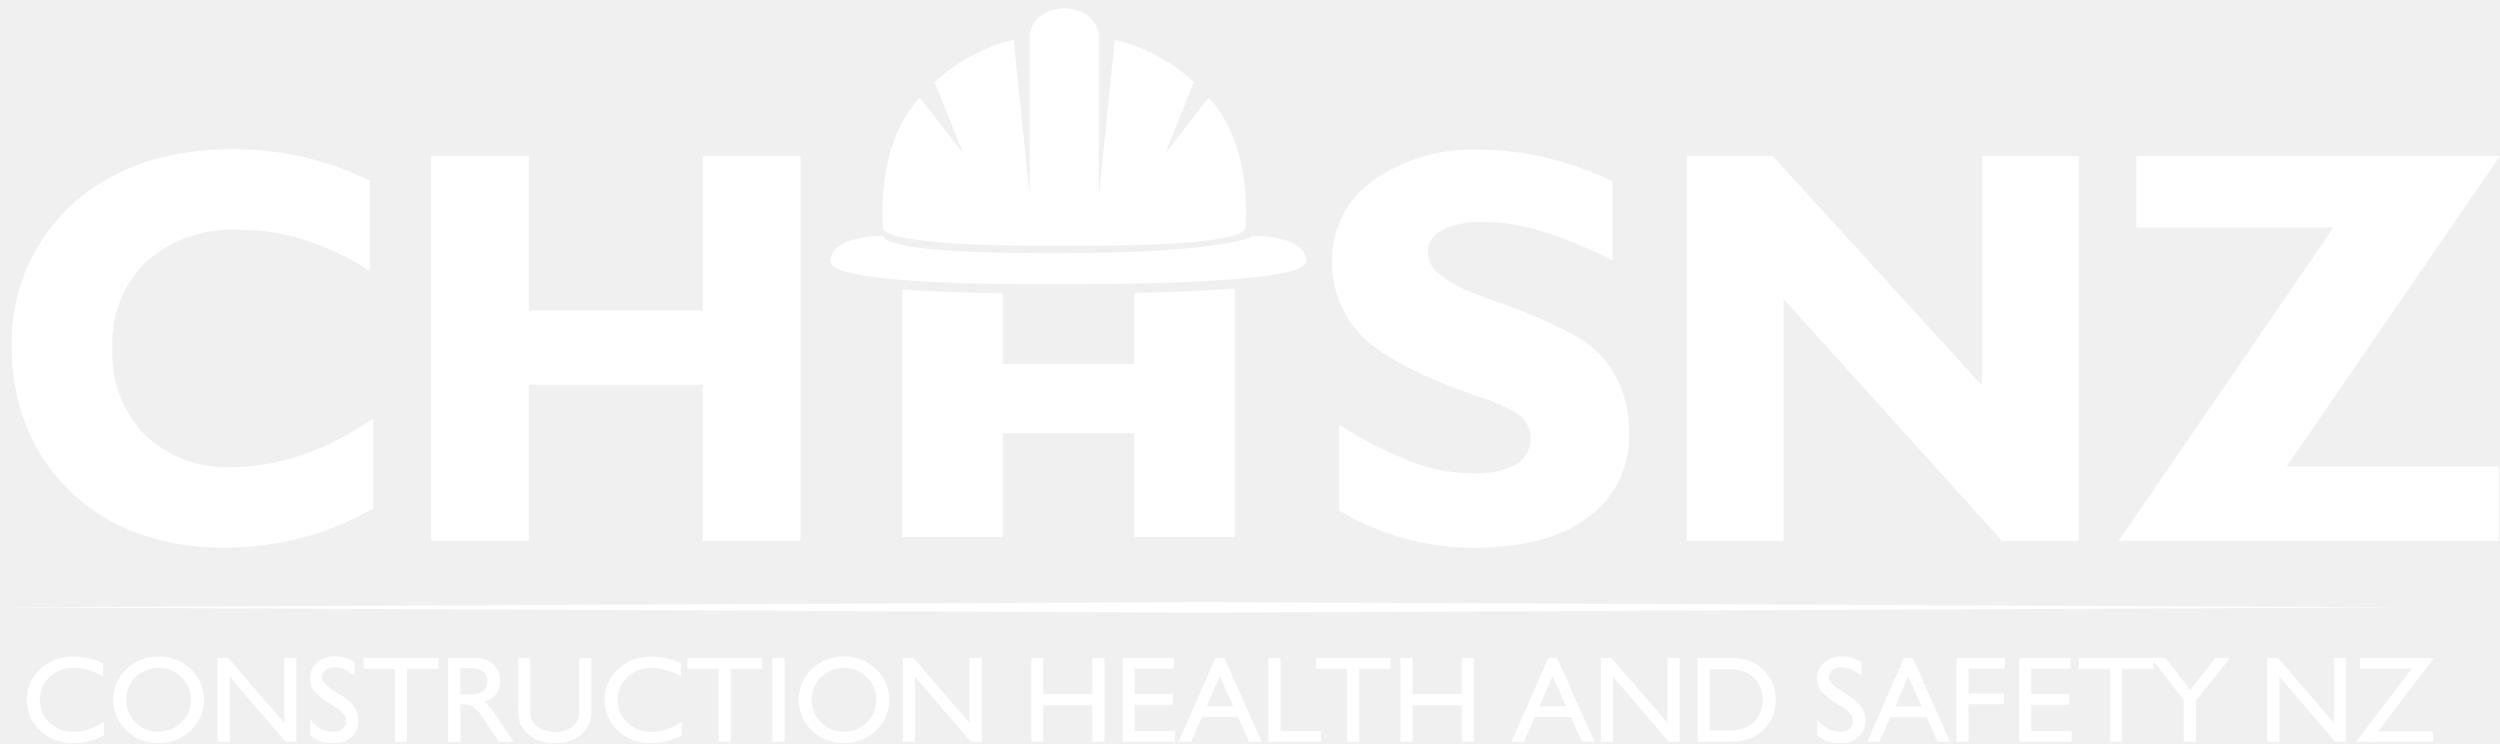
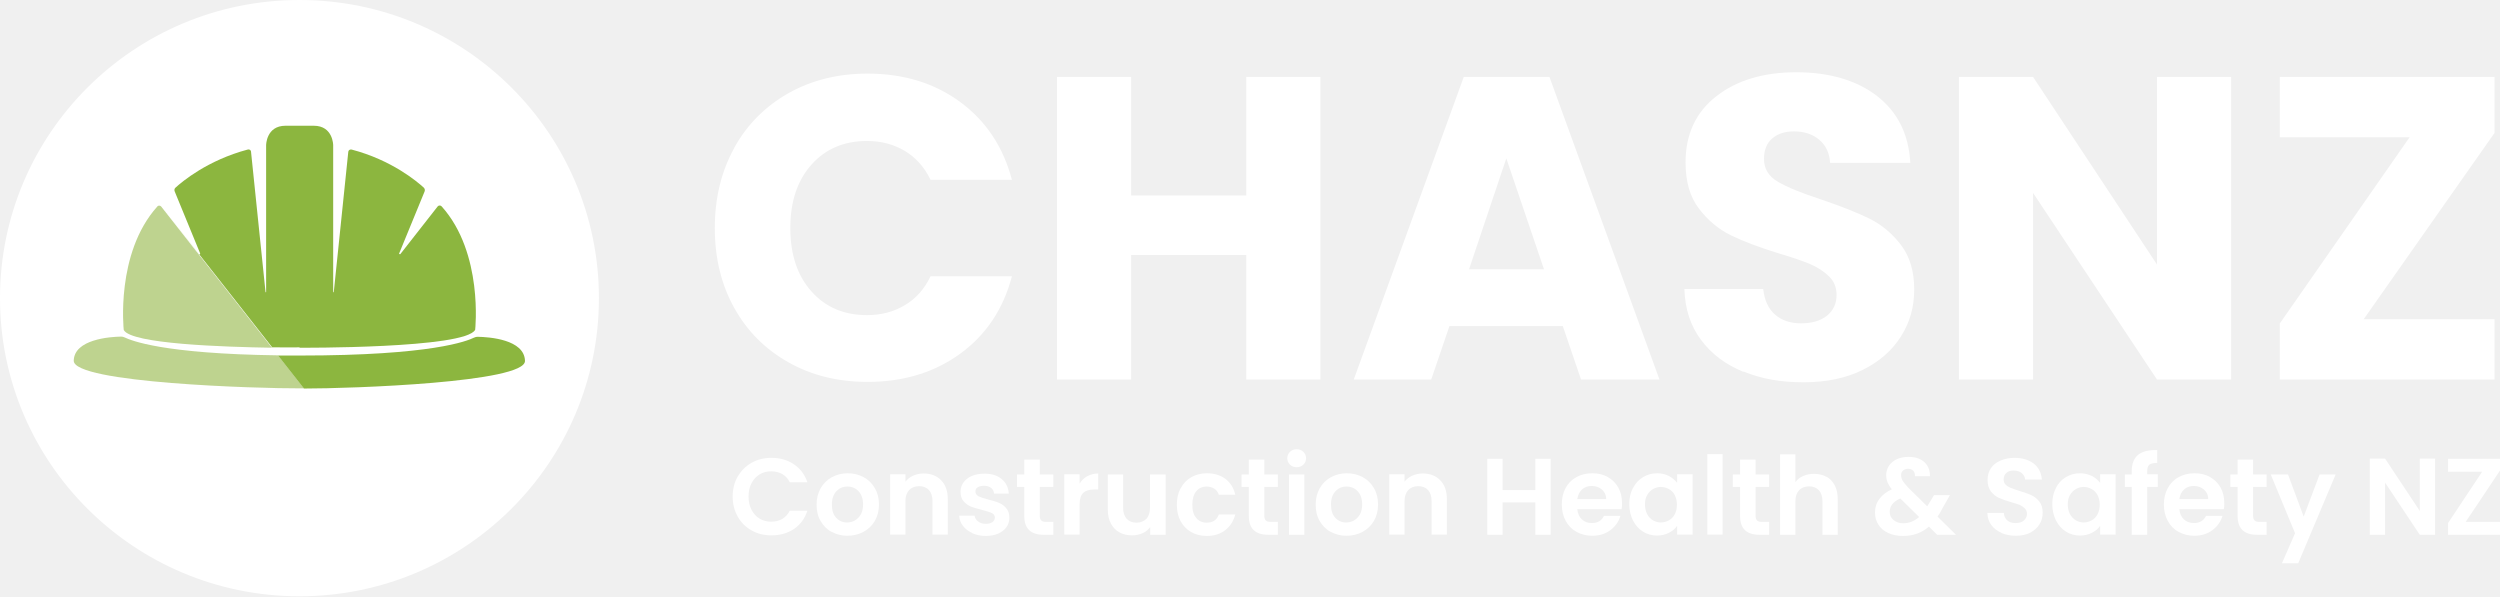
- <svg xmlns="http://www.w3.org/2000/svg" width="148" height="44" viewBox="0 0 148 44" fill="none">
-   <g clip-path="url(#clip0_2_9)">
-     <mask id="mask0_2_9" style="mask-type:luminance" maskUnits="userSpaceOnUse" x="0" y="0" width="148" height="44">
-       <path d="M148 0H0V44H148V0Z" fill="white" />
-     </mask>
-     <g mask="url(#mask0_2_9)">
-       <path d="M41.6 9.231V18.375H31.308V9.231H25.521V32.023H31.308V22.78H41.6V32.023H47.391V9.231H41.6ZM117.334 9.231V22.819L104.937 9.231H99.864V32.023H105.589V17.702L118.523 32.023H123.056V9.231H117.334ZM126.469 9.231V13.469H138.143C133.902 19.654 129.661 25.839 125.419 32.023H147.931V27.619H135.366L148.001 9.231H126.469ZM81.29 10.688C80.526 11.226 79.907 11.938 79.485 12.765C79.063 13.592 78.851 14.507 78.868 15.432C78.84 16.277 78.991 17.119 79.31 17.903C79.63 18.688 80.111 19.398 80.724 19.99C81.967 21.178 84.235 22.344 87.53 23.488C88.439 23.737 89.298 24.137 90.07 24.672C90.268 24.865 90.419 25.1 90.512 25.36C90.605 25.619 90.637 25.896 90.605 26.169C90.574 26.442 90.48 26.705 90.33 26.937C90.181 27.169 89.98 27.365 89.742 27.509C88.942 27.895 88.054 28.072 87.164 28.021C85.975 28.01 84.797 27.795 83.682 27.386C82.141 26.788 80.665 26.039 79.276 25.151V30.212C81.686 31.674 84.463 32.441 87.292 32.426C90.16 32.426 92.402 31.824 94.019 30.619C94.803 30.048 95.433 29.297 95.855 28.432C96.276 27.566 96.477 26.611 96.439 25.652C96.467 24.488 96.204 23.336 95.672 22.297C95.145 21.325 94.359 20.513 93.398 19.951C91.879 19.128 90.292 18.436 88.653 17.881C88.202 17.72 87.858 17.598 87.642 17.509C86.802 17.235 86.012 16.829 85.302 16.308C85.076 16.157 84.889 15.957 84.754 15.723C84.619 15.489 84.54 15.229 84.523 14.96C84.521 14.677 84.602 14.399 84.755 14.159C84.909 13.919 85.13 13.729 85.391 13.609C86.178 13.251 87.043 13.089 87.908 13.139C89.053 13.159 90.189 13.347 91.278 13.696C92.718 14.147 94.117 14.72 95.457 15.409V10.722C94.205 10.127 92.892 9.662 91.542 9.336C90.249 9.024 88.923 8.866 87.593 8.866C85.344 8.763 83.125 9.406 81.29 10.691M4.294 12.079C3.102 13.165 2.163 14.493 1.542 15.972C0.922 17.45 0.634 19.044 0.698 20.643C0.685 22.264 0.998 23.871 1.62 25.371C2.222 26.824 3.132 28.134 4.288 29.212C5.433 30.271 6.786 31.087 8.264 31.61C9.864 32.165 11.551 32.439 13.247 32.422C14.793 32.428 16.333 32.238 17.829 31.855C19.321 31.457 20.755 30.869 22.093 30.108V24.777C20.803 25.674 19.398 26.396 17.913 26.924C16.571 27.397 15.157 27.641 13.732 27.647C12.786 27.694 11.839 27.549 10.952 27.221C10.065 26.893 9.255 26.389 8.573 25.74C7.921 25.061 7.414 24.259 7.085 23.382C6.755 22.506 6.61 21.572 6.656 20.638C6.605 19.686 6.757 18.735 7.104 17.846C7.451 16.956 7.984 16.149 8.668 15.476C10.183 14.163 12.161 13.489 14.175 13.602C15.489 13.604 16.795 13.809 18.046 14.208C19.406 14.645 20.701 15.261 21.894 16.038V10.688C20.627 10.075 19.293 9.605 17.918 9.287C16.566 8.979 15.181 8.826 13.793 8.83C9.86 8.83 6.695 9.913 4.297 12.079" fill="white" />
-       <path d="M60.959 2.14V11.611L60.011 2.352C58.257 2.778 56.642 3.642 55.324 4.86L57.036 9.103L54.458 5.777C51.749 8.645 52.282 13.545 52.282 13.545C52.879 14.709 63.004 14.545 63.004 14.545C63.004 14.545 73.127 14.709 73.726 13.545C73.726 13.545 74.259 8.645 71.549 5.777L68.972 9.104L70.684 4.86C69.366 3.642 67.751 2.778 65.996 2.352L65.05 11.611V2.14C65.05 2.14 65.05 0.616 63.004 0.485C60.959 0.616 60.959 2.14 60.959 2.14Z" fill="white" />
-     </g>
-     <mask id="mask1_2_9" style="mask-type:luminance" maskUnits="userSpaceOnUse" x="0" y="0" width="148" height="44">
-       <path d="M148 0H0V44H148V0Z" fill="white" />
-     </mask>
-     <g mask="url(#mask1_2_9)">
-       <path d="M74.186 13.971C74.186 13.971 72.754 14.97 62.697 14.99H61.663C51.745 14.97 52.322 13.971 52.322 13.971H52.242C51.765 13.971 49.204 14.037 49.16 15.46C49.114 16.856 59.808 16.832 62.213 16.811C64.996 16.832 77.381 16.856 77.337 15.46C77.291 14.035 74.731 13.971 74.253 13.971H74.186Z" fill="white" />
-       <path d="M0 35.956L71.157 36.269L142.316 35.956L71.157 35.642L0 35.956Z" fill="white" />
-       <path d="M67.15 17.342V21.547H59.361V17.364C57.564 17.345 55.331 17.286 53.413 17.129V31.788H59.361V25.645H67.15V31.788H73.097V17.081C71.268 17.233 69.101 17.306 67.15 17.342Z" fill="white" />
-     </g>
-     <mask id="mask2_2_9" style="mask-type:luminance" maskUnits="userSpaceOnUse" x="0" y="0" width="148" height="44">
-       <path d="M148 0H0V44H148V0Z" fill="white" />
-     </mask>
-     <g mask="url(#mask2_2_9)">
-       <path d="M6.15 42.735V43.537C5.863 43.684 5.561 43.8 5.248 43.881C4.951 43.959 4.645 43.998 4.338 43.999C4.059 44 3.781 43.963 3.513 43.889C3.25 43.814 3 43.702 2.769 43.557C2.404 43.325 2.104 43.008 1.894 42.633C1.687 42.257 1.58 41.836 1.583 41.408C1.584 41.072 1.655 40.74 1.79 40.432C1.926 40.124 2.124 39.846 2.371 39.616C2.631 39.371 2.938 39.18 3.275 39.055C3.631 38.926 4.008 38.862 4.388 38.867C4.672 38.867 4.955 38.9 5.231 38.964C5.532 39.036 5.825 39.137 6.106 39.267V40.038C5.82 39.881 5.518 39.754 5.206 39.66C4.941 39.58 4.665 39.538 4.388 39.536C4.121 39.528 3.854 39.571 3.604 39.664C3.353 39.757 3.124 39.898 2.929 40.078C2.747 40.254 2.602 40.465 2.503 40.696C2.404 40.928 2.352 41.177 2.351 41.428C2.351 41.68 2.4 41.929 2.498 42.162C2.596 42.394 2.739 42.605 2.92 42.783C3.109 42.962 3.333 43.102 3.577 43.196C3.822 43.288 4.084 43.332 4.346 43.324C4.648 43.323 4.948 43.274 5.234 43.179C5.558 43.07 5.866 42.921 6.15 42.735M7.47 41.436C7.468 41.683 7.516 41.929 7.612 42.157C7.707 42.386 7.848 42.594 8.026 42.769C8.201 42.945 8.411 43.085 8.643 43.178C9.119 43.369 9.651 43.369 10.127 43.178C10.36 43.083 10.572 42.943 10.748 42.765C10.926 42.59 11.067 42.383 11.164 42.155C11.356 41.692 11.356 41.174 11.164 40.712C11.063 40.481 10.918 40.271 10.737 40.094C10.563 39.913 10.352 39.771 10.118 39.675C9.885 39.58 9.634 39.531 9.381 39.532C9.132 39.531 8.885 39.581 8.655 39.678C8.419 39.774 8.205 39.916 8.024 40.094C7.843 40.264 7.702 40.471 7.608 40.699C7.512 40.931 7.463 41.18 7.465 41.431M6.698 41.404C6.699 41.072 6.768 40.744 6.903 40.44C7.039 40.128 7.238 39.846 7.486 39.611C7.994 39.127 8.675 38.858 9.381 38.862C9.737 38.861 10.089 38.927 10.419 39.057C10.91 39.241 11.332 39.57 11.628 39.998C11.924 40.426 12.08 40.933 12.074 41.452C12.075 41.786 12.005 42.118 11.87 42.425C11.736 42.735 11.539 43.014 11.291 43.246C11.04 43.487 10.743 43.677 10.417 43.805C9.753 44.059 9.016 44.058 8.354 43.8C8.031 43.673 7.737 43.484 7.488 43.246C7.236 43.008 7.035 42.722 6.899 42.405C6.765 42.088 6.697 41.747 6.7 41.404M12.883 43.913V38.948H13.51L16.826 42.801V38.948H17.542V43.913H16.906L13.598 40.058V43.915L12.883 43.913ZM18.361 43.521V42.59C18.546 42.81 18.766 42.999 19.014 43.147C19.218 43.259 19.447 43.317 19.68 43.316C19.89 43.328 20.098 43.268 20.268 43.145C20.339 43.089 20.395 43.018 20.433 42.937C20.471 42.856 20.489 42.767 20.485 42.678C20.488 42.525 20.437 42.375 20.34 42.255C20.134 42.047 19.9 41.87 19.645 41.727C19.244 41.503 18.882 41.219 18.571 40.885C18.424 40.677 18.348 40.428 18.354 40.175C18.349 39.996 18.383 39.818 18.455 39.654C18.527 39.49 18.634 39.343 18.77 39.224C19.066 38.97 19.449 38.838 19.841 38.854C20.036 38.854 20.23 38.882 20.416 38.937C20.617 38.998 20.808 39.085 20.986 39.195V40.001C20.8 39.848 20.595 39.719 20.375 39.618C20.199 39.542 20.01 39.502 19.818 39.5C19.619 39.49 19.422 39.548 19.261 39.665C19.194 39.714 19.139 39.778 19.101 39.852C19.064 39.926 19.045 40.008 19.047 40.091C19.047 40.336 19.343 40.642 19.935 41.006L20.041 41.071C20.408 41.266 20.731 41.533 20.991 41.854C21.147 42.107 21.225 42.399 21.214 42.694C21.219 42.871 21.184 43.047 21.112 43.21C21.04 43.373 20.933 43.518 20.798 43.635C20.501 43.887 20.118 44.02 19.727 44.004C19.477 44.008 19.229 43.969 18.992 43.89C18.762 43.809 18.548 43.687 18.361 43.53M23.383 43.922V39.595H21.53V38.948H25.948V39.595H24.096V43.913L23.383 43.922ZM26.531 43.922V38.948H28.006C28.43 38.921 28.849 39.047 29.185 39.303C29.326 39.429 29.436 39.585 29.507 39.759C29.579 39.932 29.61 40.12 29.599 40.307C29.613 40.587 29.533 40.864 29.372 41.096C29.188 41.316 28.937 41.472 28.656 41.542C28.744 41.591 28.824 41.651 28.895 41.722C29.002 41.838 29.099 41.964 29.184 42.097L30.407 43.913H29.533L28.67 42.61C28.504 42.327 28.292 42.073 28.041 41.859C27.874 41.747 27.674 41.69 27.472 41.696H27.255V43.913L26.531 43.922ZM27.253 41.108H27.851C28.117 41.127 28.382 41.06 28.605 40.918C28.762 40.762 28.852 40.552 28.854 40.332C28.856 40.112 28.771 39.901 28.617 39.742C28.389 39.601 28.12 39.537 27.851 39.559H27.253V41.108ZM30.673 38.956H31.389V41.806C31.381 42.032 31.398 42.258 31.441 42.481C31.473 42.607 31.533 42.724 31.616 42.825C31.759 42.994 31.94 43.127 32.145 43.213C32.366 43.3 32.602 43.343 32.841 43.34C33.221 43.358 33.596 43.24 33.895 43.007C34.025 42.9 34.129 42.764 34.197 42.612C34.266 42.459 34.299 42.293 34.293 42.126V38.948H35.008V42.139C35.017 42.393 34.967 42.646 34.863 42.879C34.759 43.112 34.603 43.319 34.407 43.484C33.967 43.841 33.408 44.024 32.839 43.999C32.484 44.005 32.132 43.937 31.805 43.8C31.502 43.669 31.235 43.467 31.028 43.212C30.901 43.062 30.807 42.887 30.753 42.699C30.689 42.412 30.663 42.119 30.674 41.826L30.673 38.956ZM40.356 42.743V43.545C40.07 43.693 39.767 43.809 39.455 43.889C39.158 43.967 38.852 44.007 38.545 44.008C38.266 44.009 37.988 43.972 37.719 43.898C37.457 43.822 37.207 43.711 36.976 43.566C36.611 43.334 36.311 43.016 36.101 42.642C35.894 42.266 35.786 41.845 35.789 41.417C35.79 41.079 35.86 40.745 35.996 40.436C36.132 40.126 36.331 39.847 36.581 39.616C36.84 39.371 37.147 39.18 37.483 39.055C37.84 38.926 38.217 38.862 38.597 38.867C38.88 38.867 39.163 38.9 39.439 38.964C39.74 39.036 40.033 39.137 40.313 39.267V40.038C40.028 39.881 39.726 39.754 39.413 39.66C39.148 39.58 38.873 39.538 38.596 39.536C38.328 39.527 38.062 39.571 37.811 39.664C37.561 39.757 37.332 39.897 37.137 40.078C36.955 40.254 36.81 40.464 36.711 40.696C36.611 40.928 36.56 41.177 36.559 41.428C36.558 41.68 36.608 41.929 36.705 42.162C36.803 42.394 36.946 42.605 37.127 42.783C37.316 42.962 37.539 43.102 37.784 43.195C38.029 43.288 38.29 43.332 38.552 43.324C38.855 43.323 39.155 43.274 39.442 43.179C39.765 43.071 40.073 42.921 40.357 42.735M42.547 43.911V39.595H40.694V38.948H45.113V39.595H43.261V43.913L42.547 43.911ZM45.728 38.945H46.451V43.911H45.726L45.728 38.945ZM48.044 41.434C48.042 41.681 48.091 41.926 48.187 42.155C48.282 42.384 48.423 42.591 48.601 42.766C48.776 42.943 48.987 43.083 49.219 43.176C49.695 43.366 50.227 43.366 50.703 43.176C50.936 43.081 51.148 42.941 51.324 42.763C51.501 42.587 51.642 42.38 51.74 42.152C51.836 41.923 51.885 41.677 51.885 41.429C51.887 41.182 51.838 40.937 51.742 40.709C51.641 40.478 51.497 40.269 51.316 40.091C51.142 39.911 50.93 39.768 50.696 39.673C50.463 39.577 50.212 39.528 49.96 39.529C49.71 39.529 49.463 39.579 49.234 39.675C48.996 39.772 48.78 39.913 48.597 40.091C48.419 40.263 48.278 40.469 48.183 40.697C48.088 40.929 48.039 41.178 48.04 41.429M47.273 41.401C47.273 41.069 47.343 40.741 47.479 40.437C47.614 40.125 47.813 39.843 48.062 39.608C48.315 39.369 48.612 39.18 48.937 39.052C49.262 38.924 49.609 38.859 49.96 38.86C50.315 38.858 50.667 38.925 50.998 39.054C51.648 39.314 52.17 39.815 52.45 40.45C52.584 40.767 52.651 41.108 52.648 41.452C52.649 41.787 52.58 42.119 52.445 42.426C52.311 42.735 52.114 43.015 51.867 43.247C51.615 43.488 51.318 43.678 50.992 43.806C50.327 44.061 49.588 44.059 48.924 43.801C48.602 43.674 48.308 43.486 48.059 43.247C47.809 43.01 47.61 42.725 47.475 42.409C47.341 42.093 47.273 41.752 47.275 41.408M53.455 43.913V38.948H54.076L57.398 42.801V38.948H58.113V43.913H57.477L54.166 40.058V43.915L53.455 43.913ZM61.049 43.913V38.948H61.765V41.085H64.671V38.948H65.386V43.913H64.671V41.753H61.761V43.913H61.049ZM66.462 43.913V38.948H69.492V39.58H67.173V41.085H69.424V41.724H67.173V43.272H69.559V43.911L66.462 43.913ZM71.433 41.812H73.002L72.207 40.023L71.433 41.812ZM69.773 43.913L71.956 38.948H72.481L74.692 43.913H73.947L73.298 42.452H71.151L70.515 43.913H69.773ZM75.09 43.913V38.948H75.806V43.272H78.202V43.911L75.09 43.913ZM79.751 43.913V39.595H77.898V38.948H82.315V39.595H80.464V43.913H79.751ZM82.908 43.913V38.948H83.624V41.085H86.529V38.948H87.245V43.913H86.529V41.753H83.624V43.913H82.908ZM91.138 41.812H92.708L91.913 40.023L91.138 41.812ZM89.478 43.913L91.659 38.948H92.185L94.396 43.913H93.651L93.002 42.452H90.855L90.219 43.913H89.478ZM94.772 43.913V38.948H95.398L98.718 42.801V38.948H99.433V43.913H98.792L95.484 40.058V43.915L94.772 43.913ZM102.362 39.624H101.224V43.237H102.362C102.895 43.267 103.419 43.094 103.826 42.754C104.168 42.396 104.358 41.923 104.358 41.431C104.358 40.94 104.168 40.467 103.826 40.109C103.419 39.768 102.895 39.594 102.362 39.624ZM102.362 38.948C102.685 38.943 103.007 38.977 103.321 39.05C103.647 39.134 103.95 39.284 104.213 39.491C104.476 39.697 104.691 39.956 104.846 40.251C105.03 40.617 105.126 41.021 105.126 41.43C105.126 41.839 105.03 42.242 104.846 42.609C104.663 42.962 104.392 43.264 104.058 43.484C103.835 43.635 103.587 43.745 103.325 43.809C103.01 43.883 102.687 43.918 102.363 43.913H100.51V38.948H102.362ZM107.576 43.525V42.59C107.76 42.811 107.981 43 108.23 43.147C108.432 43.259 108.661 43.317 108.893 43.316C109.104 43.329 109.312 43.268 109.482 43.145C109.553 43.089 109.61 43.018 109.648 42.937C109.686 42.856 109.704 42.767 109.7 42.678C109.703 42.525 109.651 42.375 109.554 42.255C109.348 42.047 109.114 41.87 108.859 41.727C108.458 41.503 108.096 41.219 107.786 40.885C107.638 40.677 107.561 40.428 107.568 40.175C107.563 39.996 107.597 39.818 107.669 39.654C107.741 39.49 107.848 39.343 107.983 39.224C108.279 38.971 108.663 38.838 109.055 38.854C109.25 38.853 109.443 38.882 109.63 38.937C109.831 38.998 110.023 39.085 110.201 39.195V40.001C110.015 39.848 109.808 39.719 109.588 39.618C109.412 39.542 109.223 39.502 109.031 39.5C108.832 39.49 108.635 39.548 108.475 39.665C108.407 39.714 108.352 39.778 108.315 39.852C108.278 39.926 108.259 40.008 108.261 40.091C108.261 40.336 108.556 40.642 109.147 41.006L109.256 41.071C109.622 41.267 109.945 41.534 110.205 41.854C110.361 42.107 110.439 42.399 110.429 42.694C110.434 42.871 110.398 43.048 110.326 43.21C110.254 43.373 110.146 43.518 110.01 43.635C109.714 43.888 109.331 44.02 108.94 44.004C108.69 44.008 108.442 43.969 108.206 43.89C107.975 43.809 107.761 43.687 107.575 43.53M112.193 41.817H113.762L112.967 40.028L112.193 41.817ZM110.533 43.918L112.715 38.952H113.239L115.451 43.918H114.706L114.057 42.456H111.91L111.269 43.918H110.533ZM115.827 43.918V38.948H118.696V39.58H116.541V41.049H118.629V41.688H116.541V43.913L115.827 43.918ZM119.536 43.918V38.948H122.568V39.58H120.252V41.085H122.502V41.724H120.252V43.272H122.642V43.911L119.536 43.918ZM124.913 43.918V39.595H123.061V38.948H127.476V39.595H125.625V43.913L124.913 43.918ZM129.278 43.918V41.427L127.33 38.948H128.184L129.655 40.829L131.16 38.948H132.029L130.008 41.464V43.913L129.278 43.918ZM134.226 43.918V38.948H134.852L138.173 42.801V38.948H138.888V43.913H138.247L134.939 40.058V43.915L134.226 43.918ZM139.474 43.918L142.785 39.577H139.711V38.95H144.032V39.028L140.78 43.303H144.032V43.913L139.474 43.918Z" fill="white" />
-     </g>
+ <svg xmlns="http://www.w3.org/2000/svg" width="281" height="67" viewBox="0 0 281 67" fill="none">
+   <g clip-path="url(#clip0_653_1956)">
+     <path d="M82.528 16.613C83.983 13.979 86.033 11.938 88.634 10.468C91.257 8.998 94.21 8.273 97.517 8.273C101.573 8.273 105.055 9.349 107.943 11.477C110.831 13.606 112.77 16.525 113.74 20.212H104.593C103.909 18.785 102.939 17.71 101.705 16.964C100.448 16.218 99.038 15.845 97.451 15.845C94.894 15.845 92.8 16.723 91.213 18.5C89.626 20.278 88.832 22.648 88.832 25.632C88.832 28.617 89.626 30.987 91.213 32.765C92.8 34.542 94.872 35.42 97.451 35.42C99.038 35.42 100.471 35.047 101.705 34.301C102.961 33.555 103.909 32.48 104.593 31.053H113.74C112.77 34.74 110.831 37.637 107.943 39.743C105.055 41.85 101.573 42.926 97.517 42.926C94.21 42.926 91.235 42.201 88.634 40.731C86.01 39.261 83.983 37.22 82.528 34.608C81.073 31.997 80.346 29.012 80.346 25.632C80.346 22.253 81.073 19.268 82.528 16.635V16.613Z" fill="white" />
+     <path d="M148.413 8.646V42.662H140.081V28.661H127.142V42.662H118.81V8.646H127.142V21.968H140.081V8.646H148.413Z" fill="white" />
+     <path d="M175.68 36.649H162.917L160.868 42.662H152.161L164.527 8.646H174.159L186.525 42.662H177.708L175.658 36.649H175.68ZM173.542 30.263L169.31 17.798L165.122 30.263H173.542Z" fill="white" />
+     <path d="M195.937 41.785C193.953 40.972 192.366 39.787 191.198 38.207C190.008 36.627 189.391 34.718 189.324 32.48H198.186C198.318 33.73 198.759 34.696 199.508 35.354C200.258 36.013 201.227 36.342 202.44 36.342C203.652 36.342 204.644 36.057 205.349 35.486C206.055 34.916 206.43 34.147 206.43 33.138C206.43 32.304 206.143 31.602 205.57 31.053C204.997 30.504 204.313 30.044 203.476 29.692C202.638 29.341 201.47 28.924 199.949 28.485C197.745 27.805 195.937 27.125 194.549 26.445C193.16 25.764 191.948 24.755 190.956 23.438C189.942 22.121 189.457 20.387 189.457 18.259C189.457 15.099 190.603 12.619 192.917 10.819C195.21 9.02 198.23 8.12 201.911 8.12C205.592 8.12 208.7 9.02 211.014 10.819C213.307 12.619 214.541 15.099 214.718 18.303H205.702C205.636 17.205 205.239 16.349 204.49 15.713C203.74 15.077 202.793 14.769 201.624 14.769C200.61 14.769 199.817 15.033 199.2 15.559C198.582 16.086 198.274 16.854 198.274 17.864C198.274 18.961 198.781 19.817 199.839 20.431C200.875 21.046 202.506 21.704 204.71 22.428C206.915 23.175 208.7 23.877 210.089 24.557C211.477 25.238 212.668 26.225 213.66 27.52C214.651 28.815 215.158 30.483 215.158 32.502C215.158 34.52 214.674 36.21 213.682 37.79C212.69 39.37 211.257 40.643 209.383 41.565C207.51 42.509 205.283 42.969 202.704 42.969C200.125 42.969 197.965 42.575 195.981 41.763L195.937 41.785Z" fill="white" />
+     <path d="M250.78 42.662H242.447L228.516 21.682V42.662H220.184V8.646H228.516L242.447 29.736V8.646H250.78V42.662Z" fill="white" />
+     <path d="M265.68 35.881H280.383V42.662H256.246V36.364L270.838 15.428H256.246V8.646H280.383V14.945L265.68 35.881Z" fill="white" />
+     <path d="M82.924 53.569C83.299 52.911 83.828 52.384 84.49 52.011C85.151 51.638 85.878 51.462 86.716 51.462C87.686 51.462 88.523 51.704 89.229 52.187C89.956 52.669 90.463 53.35 90.75 54.206H88.766C88.567 53.789 88.303 53.503 87.928 53.284C87.576 53.086 87.157 52.977 86.694 52.977C86.187 52.977 85.746 53.086 85.371 53.328C84.975 53.569 84.688 53.898 84.468 54.315C84.247 54.732 84.137 55.237 84.137 55.808C84.137 56.378 84.247 56.861 84.468 57.3C84.688 57.717 84.997 58.068 85.371 58.288C85.768 58.529 86.209 58.639 86.694 58.639C87.157 58.639 87.576 58.529 87.928 58.331C88.281 58.112 88.567 57.805 88.766 57.41H90.75C90.463 58.288 89.956 58.968 89.251 59.451C88.523 59.933 87.686 60.175 86.716 60.175C85.9 60.175 85.151 59.999 84.49 59.626C83.828 59.253 83.299 58.748 82.924 58.068C82.55 57.41 82.351 56.663 82.351 55.808C82.351 54.952 82.55 54.206 82.924 53.547V53.569Z" fill="white" />
+     <path d="M93.461 59.78C92.932 59.494 92.535 59.078 92.227 58.551C91.918 58.024 91.786 57.41 91.786 56.707C91.786 56.005 91.94 55.413 92.249 54.864C92.557 54.337 92.976 53.92 93.505 53.635C94.034 53.35 94.629 53.196 95.29 53.196C95.952 53.196 96.547 53.35 97.076 53.635C97.605 53.92 98.024 54.337 98.332 54.864C98.641 55.391 98.795 56.005 98.795 56.707C98.795 57.41 98.641 58.002 98.332 58.551C98.024 59.078 97.583 59.494 97.054 59.78C96.525 60.065 95.908 60.219 95.246 60.219C94.585 60.219 94.012 60.065 93.483 59.78H93.461ZM96.106 58.485C96.371 58.331 96.591 58.112 96.767 57.805C96.922 57.497 97.01 57.146 97.01 56.707C97.01 56.071 96.833 55.566 96.503 55.215C96.172 54.864 95.753 54.688 95.246 54.688C94.739 54.688 94.343 54.864 94.012 55.215C93.681 55.566 93.505 56.049 93.505 56.707C93.505 57.366 93.659 57.849 93.99 58.2C94.321 58.551 94.717 58.726 95.202 58.726C95.511 58.726 95.797 58.66 96.084 58.507L96.106 58.485Z" fill="white" />
+     <path d="M105.783 53.986C106.29 54.491 106.532 55.215 106.532 56.115V60.087H104.813V56.334C104.813 55.786 104.681 55.391 104.416 55.083C104.152 54.798 103.777 54.645 103.314 54.645C102.851 54.645 102.454 54.798 102.19 55.083C101.925 55.369 101.771 55.786 101.771 56.334V60.087H100.052V53.306H101.771V54.14C101.992 53.854 102.3 53.613 102.653 53.459C103.005 53.306 103.402 53.218 103.821 53.218C104.637 53.218 105.298 53.481 105.783 53.986Z" fill="white" />
+     <path d="M109.288 59.911C108.847 59.714 108.494 59.451 108.23 59.099C107.965 58.748 107.833 58.375 107.811 57.958H109.552C109.574 58.222 109.706 58.441 109.949 58.617C110.169 58.792 110.456 58.88 110.787 58.88C111.117 58.88 111.36 58.814 111.558 58.682C111.734 58.551 111.823 58.375 111.823 58.178C111.823 57.958 111.712 57.783 111.492 57.673C111.271 57.563 110.897 57.454 110.412 57.322C109.905 57.19 109.486 57.081 109.155 56.949C108.825 56.817 108.56 56.62 108.318 56.356C108.075 56.093 107.965 55.72 107.965 55.259C107.965 54.886 108.075 54.535 108.296 54.227C108.516 53.92 108.825 53.679 109.222 53.503C109.618 53.328 110.103 53.24 110.654 53.24C111.47 53.24 112.109 53.438 112.594 53.855C113.079 54.249 113.343 54.798 113.388 55.478H111.734C111.712 55.215 111.602 54.996 111.404 54.842C111.205 54.688 110.941 54.601 110.61 54.601C110.302 54.601 110.059 54.666 109.883 54.776C109.706 54.886 109.64 55.039 109.64 55.259C109.64 55.478 109.751 55.654 109.993 55.786C110.213 55.895 110.588 56.027 111.051 56.137C111.536 56.269 111.955 56.378 112.263 56.51C112.594 56.642 112.859 56.839 113.101 57.124C113.344 57.41 113.454 57.761 113.454 58.2C113.454 58.595 113.344 58.946 113.123 59.253C112.903 59.56 112.594 59.802 112.197 59.977C111.801 60.153 111.316 60.241 110.787 60.241C110.258 60.241 109.729 60.131 109.288 59.933V59.911Z" fill="white" />
+     <path d="M116.87 54.732V58.002C116.87 58.222 116.936 58.397 117.047 58.507C117.157 58.617 117.333 58.661 117.598 58.661H118.391V60.109H117.311C115.856 60.109 115.129 59.407 115.129 58.002V54.732H114.313V53.328H115.129V51.66H116.87V53.328H118.391V54.732H116.87Z" fill="white" />
+     <path d="M122.227 53.525C122.579 53.328 122.998 53.218 123.439 53.218V55.018H122.976C122.425 55.018 122.028 55.149 121.764 55.391C121.499 55.632 121.345 56.093 121.345 56.707V60.087H119.625V53.306H121.345V54.359C121.565 54.008 121.852 53.723 122.204 53.525H122.227Z" fill="white" />
+     <path d="M131.022 53.328V60.109H129.28V59.253C129.06 59.538 128.773 59.78 128.421 59.934C128.068 60.087 127.671 60.175 127.252 60.175C126.723 60.175 126.238 60.065 125.842 59.846C125.423 59.626 125.114 59.297 124.872 58.858C124.629 58.419 124.519 57.893 124.519 57.3V53.328H126.238V57.059C126.238 57.607 126.371 58.002 126.635 58.309C126.9 58.595 127.274 58.748 127.737 58.748C128.2 58.748 128.575 58.595 128.861 58.309C129.126 58.024 129.258 57.607 129.258 57.059V53.328H131H131.022Z" fill="white" />
+     <path d="M132.719 54.864C133.005 54.337 133.402 53.92 133.909 53.635C134.416 53.35 134.989 53.196 135.651 53.196C136.488 53.196 137.194 53.416 137.745 53.833C138.296 54.249 138.67 54.842 138.847 55.61H136.995C136.907 55.325 136.731 55.083 136.488 54.93C136.246 54.776 135.959 54.688 135.629 54.688C135.144 54.688 134.747 54.864 134.46 55.215C134.174 55.566 134.019 56.071 134.019 56.729C134.019 57.388 134.152 57.87 134.46 58.222C134.747 58.573 135.144 58.748 135.629 58.748C136.334 58.748 136.775 58.441 136.995 57.827H138.847C138.648 58.551 138.296 59.143 137.723 59.582C137.172 60.021 136.466 60.241 135.629 60.241C134.967 60.241 134.394 60.087 133.887 59.802C133.38 59.516 132.983 59.099 132.697 58.573C132.41 58.046 132.278 57.432 132.278 56.729C132.278 56.027 132.41 55.413 132.697 54.886L132.719 54.864Z" fill="white" />
+     <path d="M142.109 54.732V58.002C142.109 58.222 142.175 58.397 142.286 58.507C142.396 58.617 142.572 58.661 142.837 58.661H143.63V60.109H142.55C141.095 60.109 140.368 59.407 140.368 58.002V54.732H139.552V53.328H140.368V51.66H142.109V53.328H143.63V54.732H142.109Z" fill="white" />
+     <path d="M144.997 52.23C144.798 52.033 144.688 51.792 144.688 51.506C144.688 51.221 144.798 50.98 144.997 50.782C145.195 50.585 145.46 50.497 145.746 50.497C146.033 50.497 146.297 50.585 146.496 50.782C146.694 50.98 146.804 51.221 146.804 51.506C146.804 51.792 146.694 52.033 146.496 52.23C146.297 52.428 146.033 52.516 145.746 52.516C145.46 52.516 145.195 52.428 144.997 52.23ZM146.606 53.328V60.109H144.887V53.328H146.606Z" fill="white" />
+     <path d="M149.56 59.78C149.031 59.494 148.634 59.078 148.325 58.551C148.017 58.024 147.884 57.41 147.884 56.707C147.884 56.005 148.039 55.413 148.347 54.864C148.656 54.337 149.075 53.92 149.604 53.635C150.133 53.35 150.728 53.196 151.389 53.196C152.05 53.196 152.645 53.35 153.175 53.635C153.704 53.92 154.122 54.337 154.431 54.864C154.74 55.391 154.894 56.005 154.894 56.707C154.894 57.41 154.74 58.002 154.431 58.551C154.122 59.078 153.682 59.494 153.152 59.78C152.623 60.065 152.006 60.219 151.345 60.219C150.684 60.219 150.111 60.065 149.582 59.78H149.56ZM152.205 58.485C152.469 58.331 152.69 58.112 152.866 57.805C153.02 57.497 153.108 57.146 153.108 56.707C153.108 56.071 152.932 55.566 152.601 55.215C152.271 54.864 151.852 54.688 151.345 54.688C150.838 54.688 150.441 54.864 150.111 55.215C149.78 55.566 149.604 56.049 149.604 56.707C149.604 57.366 149.758 57.849 150.089 58.2C150.419 58.551 150.816 58.726 151.301 58.726C151.609 58.726 151.896 58.66 152.183 58.507L152.205 58.485Z" fill="white" />
+     <path d="M161.881 53.986C162.388 54.491 162.631 55.215 162.631 56.115V60.087H160.912V56.334C160.912 55.786 160.779 55.391 160.515 55.083C160.25 54.798 159.876 54.645 159.413 54.645C158.95 54.645 158.553 54.798 158.289 55.083C158.024 55.369 157.87 55.786 157.87 56.334V60.087H156.15V53.306H157.87V54.14C158.09 53.854 158.399 53.613 158.751 53.459C159.104 53.306 159.501 53.218 159.92 53.218C160.735 53.218 161.397 53.481 161.881 53.986Z" fill="white" />
+     <path d="M174.291 51.572V60.109H172.572V56.466H168.891V60.109H167.172V51.572H168.891V55.084H172.572V51.572H174.291Z" fill="white" />
+     <path d="M182.271 57.234H177.289C177.333 57.717 177.51 58.112 177.796 58.375C178.105 58.66 178.48 58.792 178.92 58.792C179.56 58.792 180.023 58.529 180.287 57.98H182.139C181.94 58.639 181.566 59.165 181.014 59.582C180.463 59.999 179.78 60.219 178.964 60.219C178.303 60.219 177.73 60.065 177.201 59.78C176.672 59.494 176.275 59.078 175.989 58.551C175.702 58.024 175.548 57.41 175.548 56.707C175.548 56.005 175.68 55.391 175.967 54.864C176.253 54.337 176.65 53.92 177.179 53.635C177.686 53.35 178.281 53.196 178.964 53.196C179.648 53.196 180.199 53.328 180.706 53.613C181.213 53.898 181.61 54.293 181.896 54.798C182.183 55.303 182.315 55.895 182.315 56.554C182.315 56.795 182.315 57.015 182.271 57.212V57.234ZM180.53 56.071C180.53 55.632 180.353 55.281 180.045 55.017C179.736 54.754 179.361 54.623 178.898 54.623C178.48 54.623 178.105 54.754 177.818 55.017C177.532 55.281 177.355 55.632 177.289 56.093H180.53V56.071Z" fill="white" />
+     <path d="M183.549 54.864C183.814 54.337 184.189 53.92 184.674 53.635C185.136 53.35 185.666 53.196 186.261 53.196C186.768 53.196 187.209 53.306 187.583 53.503C187.958 53.701 188.267 53.964 188.509 54.271V53.306H190.25V60.087H188.509V59.099C188.289 59.429 187.98 59.692 187.583 59.889C187.186 60.087 186.746 60.197 186.239 60.197C185.666 60.197 185.136 60.043 184.674 59.758C184.211 59.472 183.836 59.056 183.549 58.507C183.285 57.98 183.131 57.366 183.131 56.663C183.131 55.961 183.263 55.369 183.549 54.842V54.864ZM188.245 55.654C188.09 55.347 187.87 55.127 187.583 54.974C187.297 54.82 187.01 54.732 186.679 54.732C186.349 54.732 186.062 54.82 185.798 54.974C185.533 55.127 185.313 55.347 185.136 55.654C184.96 55.961 184.894 56.312 184.894 56.707C184.894 57.102 184.982 57.475 185.136 57.783C185.291 58.09 185.533 58.331 185.798 58.485C186.062 58.639 186.371 58.726 186.679 58.726C186.988 58.726 187.297 58.639 187.583 58.485C187.87 58.331 188.09 58.09 188.245 57.805C188.399 57.519 188.487 57.146 188.487 56.729C188.487 56.312 188.399 55.961 188.245 55.654Z" fill="white" />
+     <path d="M193.623 51.045V60.087H191.904V51.045H193.623Z" fill="white" />
+     <path d="M197.326 54.732V58.002C197.326 58.222 197.392 58.397 197.502 58.507C197.613 58.617 197.789 58.661 198.053 58.661H198.847V60.109H197.767C196.312 60.109 195.585 59.407 195.585 58.002V54.732H194.769V53.328H195.585V51.66H197.326V53.328H198.847V54.732H197.326Z" fill="white" />
+     <path d="M205.283 53.569C205.68 53.789 205.989 54.118 206.231 54.557C206.452 54.996 206.562 55.522 206.562 56.137V60.109H204.843V56.356C204.843 55.808 204.71 55.413 204.446 55.105C204.181 54.82 203.807 54.666 203.344 54.666C202.881 54.666 202.484 54.82 202.219 55.105C201.955 55.391 201.801 55.808 201.801 56.356V60.109H200.081V51.067H201.801V54.184C202.021 53.898 202.308 53.657 202.682 53.503C203.057 53.328 203.454 53.262 203.917 53.262C204.424 53.262 204.887 53.372 205.283 53.591V53.569Z" fill="white" />
+     <path d="M217.738 60.109L216.812 59.187C216.018 59.89 215.048 60.241 213.902 60.241C213.263 60.241 212.712 60.131 212.249 59.912C211.764 59.692 211.389 59.385 211.147 58.99C210.882 58.595 210.75 58.134 210.75 57.607C210.75 57.037 210.904 56.532 211.235 56.093C211.544 55.654 212.028 55.281 212.646 54.996C212.425 54.732 212.271 54.469 212.161 54.228C212.073 53.986 212.006 53.723 212.006 53.416C212.006 53.021 212.117 52.669 212.315 52.362C212.513 52.055 212.822 51.792 213.197 51.616C213.571 51.441 214.034 51.353 214.541 51.353C215.048 51.353 215.489 51.441 215.864 51.638C216.239 51.836 216.503 52.099 216.679 52.428C216.856 52.757 216.944 53.108 216.922 53.525H215.247C215.247 53.262 215.181 53.043 215.048 52.911C214.916 52.779 214.718 52.691 214.475 52.691C214.233 52.691 214.056 52.757 213.902 52.889C213.748 53.021 213.682 53.196 213.682 53.416C213.682 53.635 213.748 53.833 213.858 54.03C213.968 54.228 214.189 54.469 214.453 54.776L216.613 56.905C216.613 56.905 216.635 56.861 216.657 56.861C216.679 56.861 216.657 56.839 216.679 56.817L217.385 55.654H219.17L218.311 57.168C218.156 57.498 217.98 57.783 217.782 58.068L219.854 60.109H217.738ZM215.71 58.112L213.594 56.027C212.8 56.378 212.403 56.883 212.403 57.52C212.403 57.893 212.535 58.2 212.822 58.441C213.109 58.683 213.461 58.814 213.924 58.814C214.585 58.814 215.181 58.573 215.71 58.112Z" fill="white" />
+     <path d="M224.967 59.889C224.483 59.692 224.108 59.385 223.821 59.012C223.535 58.639 223.402 58.178 223.38 57.651H225.232C225.254 58.002 225.386 58.288 225.607 58.485C225.827 58.682 226.136 58.792 226.532 58.792C226.929 58.792 227.26 58.705 227.48 58.507C227.701 58.309 227.833 58.068 227.833 57.761C227.833 57.497 227.745 57.3 227.591 57.146C227.436 56.993 227.238 56.861 227.017 56.751C226.775 56.663 226.466 56.554 226.048 56.444C225.496 56.29 225.034 56.115 224.681 55.961C224.328 55.808 224.042 55.566 223.777 55.237C223.535 54.908 223.402 54.491 223.402 53.942C223.402 53.438 223.535 52.999 223.777 52.626C224.02 52.252 224.394 51.967 224.857 51.77C225.32 51.572 225.849 51.462 226.422 51.462C227.304 51.462 228.031 51.682 228.582 52.099C229.134 52.538 229.442 53.13 229.508 53.898H227.613C227.613 53.613 227.48 53.372 227.238 53.174C226.995 52.977 226.687 52.889 226.312 52.889C225.981 52.889 225.717 52.977 225.519 53.152C225.32 53.328 225.21 53.569 225.21 53.898C225.21 54.118 225.276 54.315 225.43 54.469C225.585 54.623 225.761 54.732 226.003 54.842C226.224 54.93 226.555 55.039 226.951 55.171C227.502 55.325 227.965 55.5 228.318 55.654C228.671 55.808 228.979 56.071 229.222 56.378C229.486 56.707 229.596 57.124 229.596 57.651C229.596 58.112 229.486 58.529 229.244 58.924C229.001 59.319 228.649 59.626 228.208 59.868C227.745 60.109 227.194 60.219 226.577 60.219C225.981 60.219 225.43 60.109 224.967 59.911V59.889Z" fill="white" />
+     <path d="M231.073 54.864C231.338 54.337 231.713 53.92 232.197 53.635C232.682 53.35 233.189 53.196 233.785 53.196C234.292 53.196 234.732 53.306 235.129 53.503C235.526 53.701 235.812 53.964 236.055 54.271V53.306H237.796V60.087H236.055V59.099C235.834 59.429 235.526 59.692 235.129 59.889C234.732 60.087 234.292 60.197 233.785 60.197C233.211 60.197 232.682 60.043 232.219 59.758C231.757 59.472 231.382 59.056 231.095 58.507C230.831 57.98 230.677 57.366 230.677 56.663C230.677 55.961 230.809 55.369 231.095 54.842L231.073 54.864ZM235.768 55.654C235.592 55.347 235.394 55.127 235.107 54.974C234.821 54.82 234.534 54.732 234.203 54.732C233.873 54.732 233.586 54.82 233.322 54.974C233.057 55.127 232.837 55.347 232.66 55.654C232.484 55.961 232.418 56.312 232.418 56.707C232.418 57.102 232.506 57.475 232.66 57.783C232.837 58.09 233.057 58.331 233.322 58.485C233.586 58.639 233.895 58.726 234.203 58.726C234.512 58.726 234.821 58.639 235.107 58.485C235.394 58.331 235.614 58.09 235.768 57.805C235.923 57.497 236.011 57.146 236.011 56.729C236.011 56.312 235.923 55.961 235.768 55.654Z" fill="white" />
+     <path d="M242.535 54.732H241.345V60.109H239.604V54.732H238.832V53.328H239.604V52.977C239.604 52.143 239.846 51.528 240.309 51.133C240.794 50.738 241.499 50.563 242.469 50.585V52.033C242.051 52.033 241.764 52.099 241.588 52.23C241.411 52.362 241.345 52.648 241.345 53.021V53.306H242.535V54.71V54.732Z" fill="white" />
+     <path d="M249.942 57.234H244.96C245.004 57.717 245.181 58.112 245.467 58.375C245.776 58.66 246.15 58.792 246.591 58.792C247.231 58.792 247.693 58.529 247.958 57.98H249.81C249.611 58.639 249.236 59.165 248.685 59.582C248.134 59.999 247.451 60.219 246.635 60.219C245.974 60.219 245.401 60.065 244.872 59.78C244.343 59.494 243.946 59.078 243.66 58.551C243.373 58.024 243.219 57.41 243.219 56.707C243.219 56.005 243.373 55.391 243.66 54.864C243.946 54.337 244.343 53.92 244.872 53.635C245.379 53.35 245.974 53.196 246.657 53.196C247.341 53.196 247.892 53.328 248.399 53.613C248.906 53.898 249.303 54.293 249.589 54.798C249.876 55.303 250.008 55.895 250.008 56.554C250.008 56.795 250.008 57.015 249.964 57.212L249.942 57.234ZM248.2 56.071C248.2 55.632 248.024 55.281 247.715 55.017C247.407 54.754 247.032 54.623 246.569 54.623C246.15 54.623 245.776 54.754 245.489 55.017C245.203 55.281 245.026 55.632 244.96 56.093H248.2V56.071Z" fill="white" />
+     <path d="M253.248 54.732V58.002C253.248 58.222 253.314 58.397 253.425 58.507C253.535 58.617 253.711 58.661 253.976 58.661H254.769V60.109H253.689C252.234 60.109 251.507 59.407 251.507 58.002V54.732H250.691V53.328H251.507V51.66H253.248V53.328H254.769V54.732H253.248Z" fill="white" />
+     <path d="M262.528 53.328L258.318 63.313H256.489L257.965 59.934L255.232 53.328H257.172L258.935 58.068L260.721 53.328H262.55H262.528Z" fill="white" />
+     <path d="M273.704 60.109H271.985L268.083 54.25V60.109H266.364V51.55H268.083L271.985 57.432V51.55H273.704V60.109Z" fill="white" />
+     <path d="M277.143 58.661H281V60.109H275.159V58.792L278.994 53.021H275.159V51.572H281V52.889L277.143 58.661Z" fill="white" />
+     <path d="M33.659 67.022C52.249 67.022 67.318 52.019 67.318 33.511C67.318 15.003 52.249 0 33.659 0C15.07 0 0 15.003 0 33.511C0 52.019 15.07 67.022 33.659 67.022Z" fill="white" />
+     <path d="M33.659 39.085C33.659 39.085 52.307 39.195 53.409 37.066C53.409 37.066 54.357 28.442 49.64 23.197C49.53 23.065 49.309 23.065 49.199 23.197L44.989 28.573C44.989 28.573 44.835 28.573 44.857 28.507L47.722 21.529C47.789 21.375 47.745 21.2 47.634 21.09C46.885 20.41 44.041 17.995 39.523 16.81C39.346 16.767 39.17 16.876 39.148 17.052L37.517 32.831C37.517 32.831 37.45 32.875 37.45 32.831V16.328C37.45 16.328 37.45 14.133 35.268 14.133H32.094C29.912 14.133 29.912 16.328 29.912 16.328V32.831C29.912 32.831 29.846 32.875 29.846 32.831L28.215 17.052C28.215 16.876 28.016 16.745 27.84 16.81C23.321 18.017 20.478 20.41 19.728 21.09C19.596 21.2 19.574 21.375 19.64 21.529L22.506 28.507C22.506 28.507 22.439 28.639 22.373 28.573L18.163 23.197L30.595 39.041C32.447 39.063 33.681 39.041 33.681 39.041L33.659 39.085Z" fill="#8CB63F" />
+     <path opacity="0.75" d="M30.551 39.063L18.119 23.218C18.009 23.087 17.788 23.065 17.678 23.218C12.961 28.463 13.909 37.088 13.909 37.088C14.725 38.668 25.217 38.997 30.573 39.085L30.551 39.063Z" fill="#A8C46A" />
+     <path opacity="0.75" d="M13.997 37.922C13.865 37.856 13.732 37.834 13.6 37.834C12.344 37.856 8.354 38.142 8.288 40.533C8.2 43.057 29.162 43.672 33.659 43.65C33.813 43.65 33.99 43.65 34.166 43.65L31.256 39.941C18.251 39.765 14.746 38.273 13.997 37.922Z" fill="#A8C46A" />
+     <path d="M59.008 40.556C58.942 38.142 54.952 37.878 53.696 37.856C53.564 37.856 53.431 37.878 53.299 37.944C52.528 38.317 48.626 39.963 33.659 39.963C32.822 39.963 32.028 39.963 31.256 39.963L34.166 43.672C39.544 43.672 59.096 42.992 59.008 40.556Z" fill="#8CB63F" />
  </g>
  <defs>
-     <clipPath id="clip0_2_9">
-       <rect width="148" height="44" fill="white" />
+     <clipPath id="clip0_653_1956">
+       <rect width="281" height="67" fill="white" />
    </clipPath>
  </defs>
</svg>
